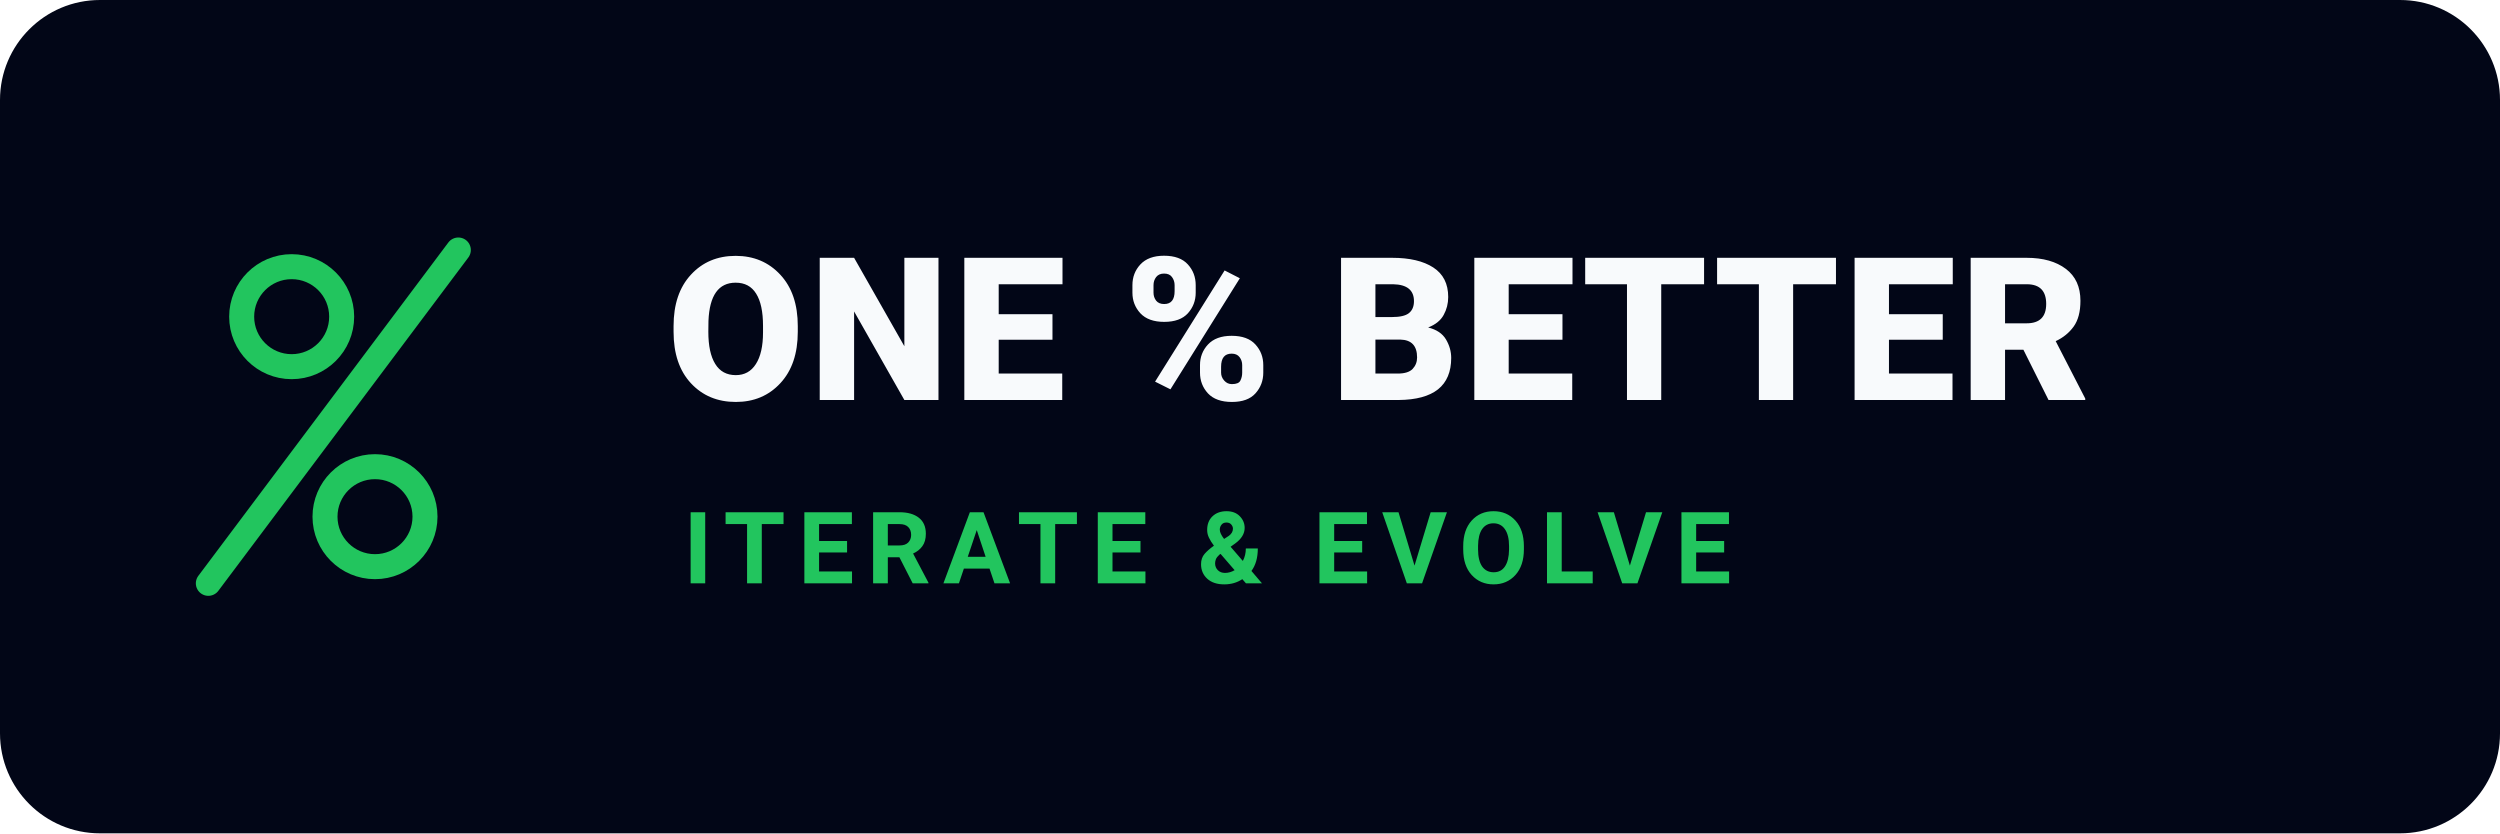
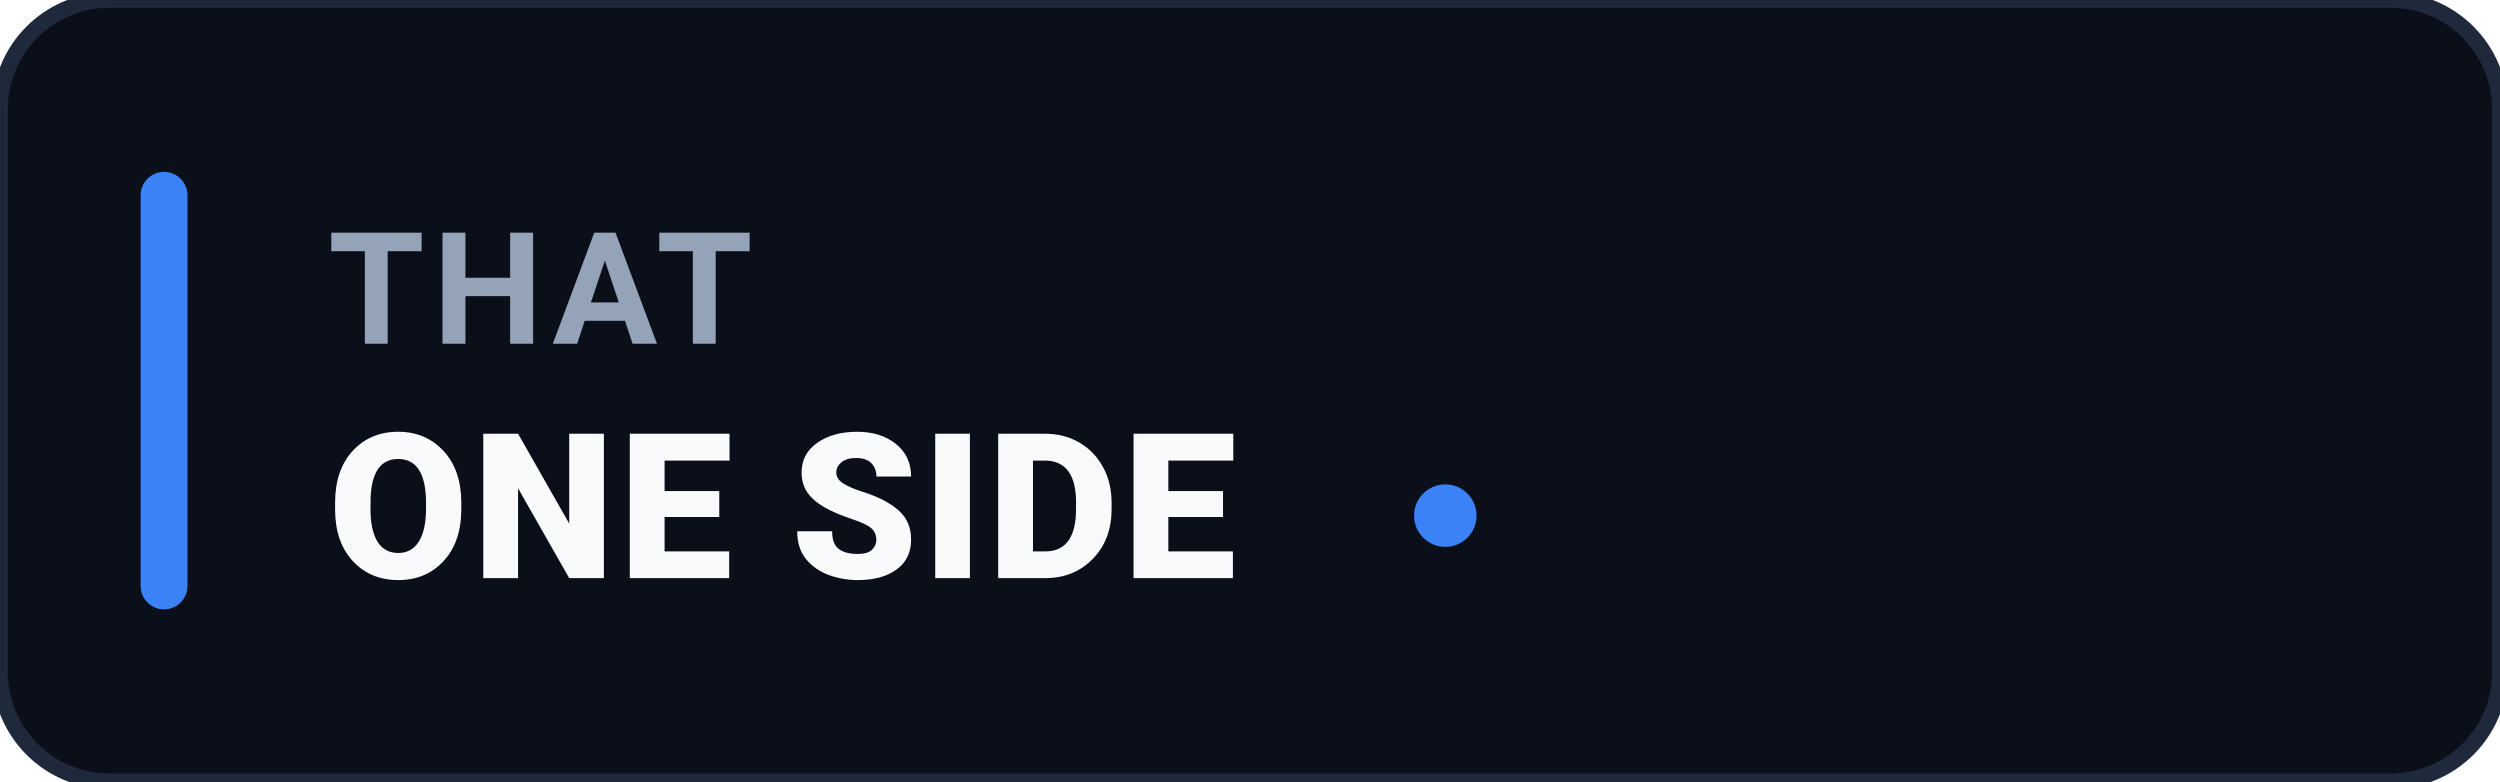
- <svg xmlns="http://www.w3.org/2000/svg" viewBox="0 0 300 100" width="100%" height="100%">
-   <rect width="300" height="100" rx="12" fill="#020617" />
-   <circle cx="35" cy="38" r="6" fill="none" stroke="#22c55e" stroke-width="3" />
-   <line x1="55" y1="30" x2="25" y2="70" stroke="#22c55e" stroke-width="3" stroke-linecap="round" />
-   <circle cx="45" cy="62" r="6" fill="none" stroke="#22c55e" stroke-width="3" />
-   <text x="80" y="48" font-family="-apple-system, BlinkMacSystemFont, 'Segoe UI', Roboto, sans-serif" font-size="24" font-weight="800" fill="#f8fafc" letter-spacing="0.5">ONE % BETTER</text>
-   <text x="82" y="70" font-family="-apple-system, BlinkMacSystemFont, 'Segoe UI', Roboto, sans-serif" font-size="12" font-weight="600" fill="#22c55e" letter-spacing="1.5">ITERATE &amp; EVOLVE</text>
+ <svg xmlns="http://www.w3.org/2000/svg" viewBox="0 0 320 100" width="100%" height="100%">
+   <rect width="320" height="100" rx="14" fill="#0b0f19" stroke="#1e293b" stroke-width="2" />
+   <rect x="18" y="22" width="6" height="56" rx="3" fill="#3b82f6" />
+   <text x="42" y="44" font-family="-apple-system, BlinkMacSystemFont, 'Segoe UI', Roboto, sans-serif" font-size="20" font-weight="600" fill="#94a3b8" letter-spacing="1">THAT</text>
+   <text x="42" y="74" font-family="-apple-system, BlinkMacSystemFont, 'Segoe UI', Roboto, sans-serif" font-size="26" font-weight="900" fill="#f8fafc" letter-spacing="0.5">ONE SIDE</text>
+   <circle cx="185" cy="66" r="4" fill="#3b82f6" />
</svg>
